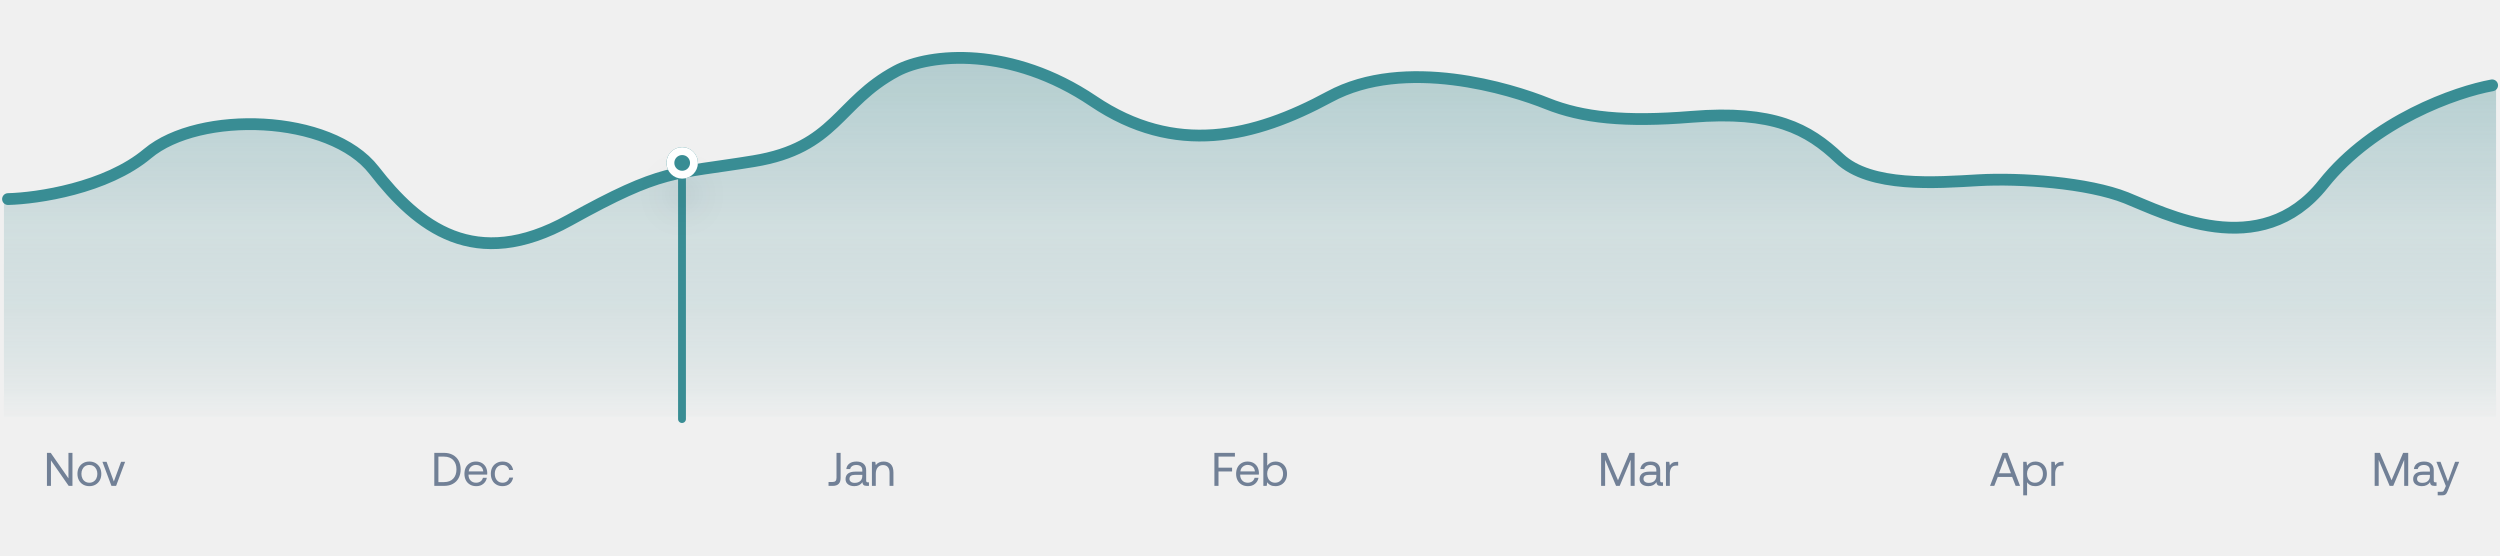
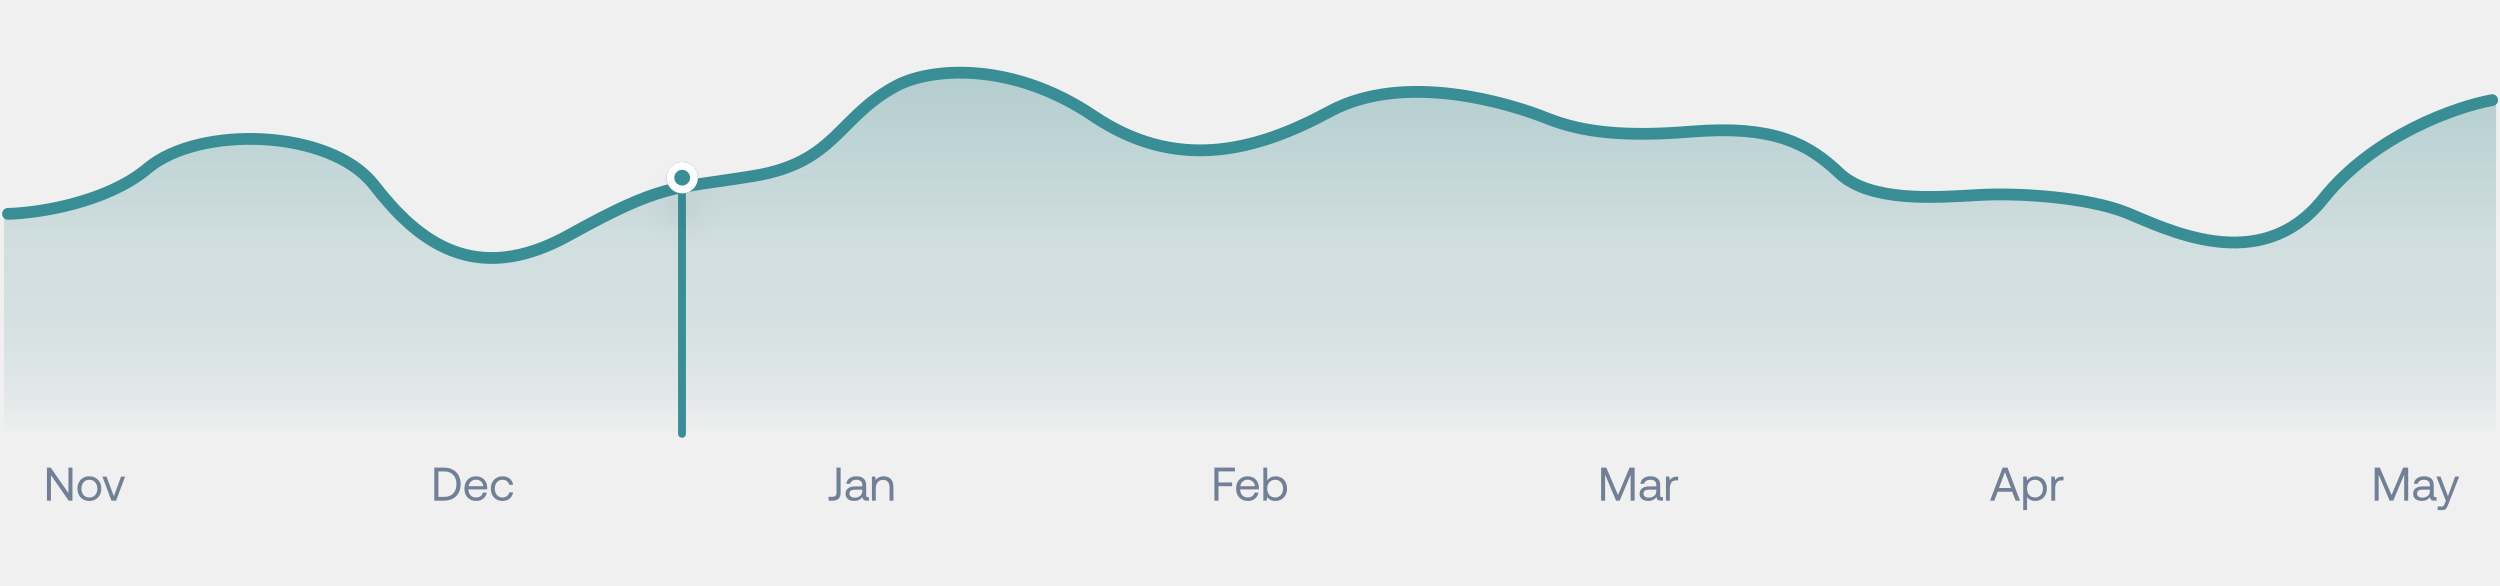
- <svg xmlns="http://www.w3.org/2000/svg" width="450" height="100" viewBox="0 0 636 115" fill="none">
+ <svg xmlns="http://www.w3.org/2000/svg" width="470" height="110" viewBox="0 0 636 115" fill="none">
  <g style="mix-blend-mode:multiply" opacity="0.33">
    <path d="M36.631 25.99C26.076 34.818 8.479 37.391 1 37.574V92.887H635V8.64C626.017 10.26 604.82 17.55 591.899 33.751C575.749 54.001 551.409 41.147 541.627 37.267C531.846 33.387 514.558 32.174 503.866 32.78C493.175 33.387 476.342 34.721 468.38 27.202C460.418 19.684 452.381 14.795 430.619 16.653C411.283 17.016 402.867 16.895 393.768 13.257C384.669 9.619 357.599 1.131 338.264 11.56C318.928 21.988 298.91 26.717 277.983 12.651C257.055 -1.415 234.762 0.282 226.118 4.89C217.474 9.498 211.782 23.544 190.952 27.673C173.249 29.548 162.907 32.632 144.227 42.966C120.114 56.305 105.556 44.543 94.409 30.234C83.263 15.925 49.824 14.955 36.631 25.99Z" fill="url(#paint0_linear_1_23493)" />
  </g>
  <path d="M2.039 37.479C9.494 37.296 27.035 34.723 37.555 25.895C50.706 14.86 84.038 15.831 95.148 30.139C106.258 44.448 120.77 56.211 144.805 42.872C168.84 29.533 171.03 31.229 191.741 27.835C212.652 24.409 213.132 12.88 228.014 4.921C236.631 0.313 257.27 -1.51 278.13 12.556C298.991 26.623 318.944 21.893 338.218 11.465C357.491 1.037 384.473 9.525 393.543 13.163C402.613 16.801 413.458 17.93 430.276 16.558C451.229 14.849 459.979 19.59 467.915 27.108C475.851 34.626 492.63 33.292 503.287 32.686C513.944 32.08 531.177 33.292 540.927 37.172C550.677 41.053 574.938 53.907 591.037 33.656C603.916 17.455 625.045 10.165 633.999 8.546" stroke="#398D94" stroke-width="3" stroke-linecap="round" stroke-linejoin="round" />
  <line x1="173.5" y1="29.56" x2="173.5" y2="93.441" stroke="#398D94" stroke-width="2" stroke-linecap="round" />
  <g filter="url(#filter0_d_1_23493)">
    <ellipse cx="173.547" cy="28.278" rx="4" ry="4.001" fill="#398D94" />
    <path d="M176.547 28.278C176.547 29.936 175.203 31.279 173.547 31.279C171.89 31.279 170.547 29.936 170.547 28.278C170.547 26.62 171.89 25.276 173.547 25.276C175.203 25.276 176.547 26.62 176.547 28.278Z" stroke="white" stroke-width="2" />
  </g>
  <path d="M11.941 110.44V102.04H12.902L17.413 108.52V102.04H18.433V110.44H17.474L12.961 103.96V110.44H11.941ZM21.155 110.116C20.699 109.852 20.339 109.492 20.087 109.012C19.823 108.544 19.703 108.004 19.703 107.38C19.703 106.768 19.823 106.228 20.087 105.748C20.339 105.28 20.699 104.908 21.155 104.644C21.611 104.38 22.139 104.248 22.739 104.248C23.327 104.248 23.855 104.38 24.311 104.644C24.767 104.908 25.127 105.28 25.391 105.748C25.643 106.228 25.775 106.768 25.775 107.38C25.775 108.004 25.643 108.544 25.391 109.012C25.127 109.492 24.767 109.852 24.311 110.116C23.855 110.38 23.327 110.512 22.739 110.512C22.139 110.512 21.611 110.38 21.155 110.116ZM23.795 109.348C24.107 109.156 24.347 108.892 24.515 108.544C24.683 108.208 24.767 107.812 24.767 107.38C24.767 106.948 24.683 106.564 24.515 106.216C24.347 105.88 24.107 105.604 23.795 105.412C23.483 105.22 23.135 105.124 22.739 105.124C22.331 105.124 21.983 105.22 21.671 105.412C21.359 105.604 21.131 105.88 20.963 106.216C20.795 106.564 20.711 106.948 20.711 107.38C20.711 107.812 20.795 108.208 20.963 108.544C21.131 108.892 21.359 109.156 21.671 109.348C21.983 109.54 22.331 109.636 22.739 109.636C23.135 109.636 23.483 109.54 23.795 109.348ZM26.057 104.32H27.113L28.961 109.324L30.797 104.32H31.829L29.537 110.44H28.349L26.057 104.32Z" fill="#718096" />
  <path d="M110.485 102.04H112.969C113.833 102.04 114.577 102.22 115.213 102.568C115.849 102.916 116.341 103.408 116.677 104.032C117.013 104.668 117.193 105.4 117.193 106.24C117.193 107.08 117.013 107.812 116.677 108.448C116.341 109.084 115.849 109.576 115.213 109.924C114.577 110.272 113.833 110.44 112.969 110.44H110.485V102.04ZM112.969 109.48C113.965 109.48 114.745 109.192 115.297 108.604C115.849 108.028 116.125 107.236 116.125 106.24C116.125 105.244 115.849 104.452 115.297 103.876C114.745 103.3 113.977 103 112.969 103H111.529V109.48H112.969ZM118.512 105.736C118.752 105.268 119.1 104.908 119.544 104.644C119.976 104.38 120.48 104.248 121.056 104.248C121.608 104.248 122.112 104.368 122.544 104.596C122.976 104.836 123.312 105.172 123.564 105.604C123.804 106.048 123.936 106.564 123.96 107.152C123.96 107.248 123.948 107.38 123.936 107.572H119.184V107.656C119.196 108.256 119.376 108.736 119.736 109.096C120.084 109.456 120.54 109.636 121.116 109.636C121.548 109.636 121.92 109.528 122.232 109.312C122.544 109.096 122.748 108.784 122.856 108.388H123.852C123.732 109.012 123.432 109.528 122.952 109.924C122.472 110.32 121.884 110.512 121.188 110.512C120.576 110.512 120.048 110.392 119.592 110.128C119.136 109.864 118.776 109.504 118.524 109.024C118.272 108.544 118.152 108.004 118.152 107.38C118.152 106.756 118.272 106.216 118.512 105.736ZM122.94 106.756C122.892 106.24 122.688 105.832 122.352 105.544C122.016 105.256 121.584 105.112 121.068 105.112C120.6 105.112 120.192 105.268 119.844 105.568C119.484 105.88 119.292 106.276 119.244 106.756H122.94ZM129.643 109.936C129.163 110.32 128.563 110.512 127.843 110.512C127.243 110.512 126.727 110.38 126.283 110.116C125.827 109.852 125.479 109.492 125.239 109.012C124.987 108.532 124.867 107.992 124.867 107.368C124.867 106.756 124.987 106.216 125.239 105.736C125.491 105.268 125.851 104.908 126.307 104.644C126.763 104.38 127.279 104.248 127.879 104.248C128.599 104.248 129.187 104.44 129.655 104.824C130.123 105.208 130.423 105.736 130.543 106.408H129.547C129.451 106.024 129.247 105.712 128.947 105.472C128.635 105.244 128.275 105.124 127.843 105.124C127.255 105.124 126.775 105.34 126.415 105.748C126.055 106.168 125.875 106.708 125.875 107.368C125.875 108.04 126.055 108.592 126.415 109.012C126.775 109.432 127.255 109.636 127.843 109.636C128.287 109.636 128.659 109.528 128.971 109.288C129.271 109.06 129.463 108.736 129.559 108.328H130.543C130.411 109.012 130.111 109.552 129.643 109.936Z" fill="#718096" />
  <path d="M213.852 102.04V108.46C213.852 109.108 213.684 109.6 213.348 109.936C213.012 110.272 212.52 110.44 211.872 110.44H210.78V109.456H211.74C212.112 109.456 212.388 109.372 212.556 109.204C212.724 109.036 212.808 108.76 212.808 108.376V102.04H213.852ZM221.06 109.54V110.44H220.52C220.124 110.44 219.848 110.368 219.68 110.2C219.512 110.044 219.416 109.804 219.416 109.492C218.936 110.176 218.252 110.512 217.364 110.512C216.68 110.512 216.128 110.356 215.72 110.032C215.312 109.72 215.108 109.276 215.108 108.724C215.108 108.112 215.312 107.644 215.732 107.308C216.152 106.984 216.764 106.816 217.568 106.816H219.368V106.396C219.368 106 219.224 105.688 218.96 105.46C218.696 105.244 218.324 105.124 217.844 105.124C217.412 105.124 217.064 105.22 216.788 105.412C216.512 105.604 216.344 105.844 216.284 106.156H215.3C215.372 105.556 215.636 105.088 216.092 104.752C216.548 104.416 217.148 104.248 217.892 104.248C218.672 104.248 219.272 104.44 219.704 104.824C220.136 105.208 220.352 105.748 220.352 106.456V109.096C220.352 109.396 220.484 109.54 220.76 109.54H221.06ZM219.368 107.644H217.472C216.56 107.644 216.104 107.992 216.104 108.664C216.104 108.976 216.224 109.216 216.464 109.396C216.704 109.588 217.028 109.672 217.436 109.672C218.036 109.672 218.504 109.516 218.852 109.204C219.188 108.892 219.368 108.472 219.368 107.944V107.644ZM226.604 104.92C227.06 105.376 227.288 106.072 227.288 107.032V110.44H226.304V107.092C226.304 106.468 226.16 105.988 225.872 105.652C225.584 105.316 225.176 105.148 224.648 105.148C224.072 105.148 223.616 105.352 223.292 105.748C222.956 106.156 222.8 106.696 222.8 107.38V110.44H221.816V104.32H222.668L222.8 105.148C223.256 104.548 223.928 104.248 224.816 104.248C225.56 104.248 226.148 104.476 226.604 104.92Z" fill="#718096" />
  <path d="M308.943 102.04H314.163V103H309.987V105.808H313.443V106.768H309.987V110.44H308.943V102.04ZM314.826 105.736C315.066 105.268 315.414 104.908 315.858 104.644C316.29 104.38 316.794 104.248 317.37 104.248C317.922 104.248 318.426 104.368 318.858 104.596C319.29 104.836 319.626 105.172 319.878 105.604C320.118 106.048 320.25 106.564 320.274 107.152C320.274 107.248 320.262 107.38 320.25 107.572H315.498V107.656C315.51 108.256 315.69 108.736 316.05 109.096C316.398 109.456 316.854 109.636 317.43 109.636C317.862 109.636 318.234 109.528 318.546 109.312C318.858 109.096 319.062 108.784 319.17 108.388H320.166C320.046 109.012 319.746 109.528 319.266 109.924C318.786 110.32 318.198 110.512 317.502 110.512C316.89 110.512 316.362 110.392 315.906 110.128C315.45 109.864 315.09 109.504 314.838 109.024C314.586 108.544 314.466 108.004 314.466 107.38C314.466 106.756 314.586 106.216 314.826 105.736ZM319.254 106.756C319.206 106.24 319.002 105.832 318.666 105.544C318.33 105.256 317.898 105.112 317.382 105.112C316.914 105.112 316.506 105.268 316.158 105.568C315.798 105.88 315.606 106.276 315.558 106.756H319.254ZM325.993 104.62C326.437 104.872 326.785 105.232 327.037 105.7C327.289 106.18 327.421 106.732 327.421 107.38C327.421 108.004 327.289 108.544 327.037 109.012C326.785 109.492 326.437 109.852 325.993 110.116C325.537 110.38 325.033 110.512 324.481 110.512C323.977 110.512 323.557 110.428 323.209 110.248C322.849 110.068 322.573 109.816 322.381 109.504L322.249 110.44H321.397V102.04H322.381V105.304C322.885 104.608 323.593 104.248 324.481 104.248C325.045 104.248 325.549 104.38 325.993 104.62ZM325.849 109.012C326.221 108.592 326.413 108.052 326.413 107.38C326.413 106.72 326.221 106.18 325.849 105.76C325.477 105.34 324.985 105.124 324.385 105.124C323.989 105.124 323.641 105.22 323.329 105.412C323.017 105.604 322.789 105.868 322.621 106.204C322.453 106.54 322.369 106.924 322.369 107.356C322.369 107.8 322.453 108.196 322.621 108.544C322.789 108.892 323.017 109.156 323.329 109.348C323.641 109.54 323.989 109.636 324.385 109.636C324.985 109.636 325.477 109.432 325.849 109.012Z" fill="#718096" />
  <path d="M407.322 102.04H408.642L411.618 109.012L414.558 102.04H415.854V110.44H414.834V103.816L412.05 110.44H411.126L408.342 103.816V110.44H407.322V102.04ZM423.063 109.54V110.44H422.523C422.127 110.44 421.851 110.368 421.683 110.2C421.515 110.044 421.419 109.804 421.419 109.492C420.939 110.176 420.255 110.512 419.367 110.512C418.683 110.512 418.131 110.356 417.723 110.032C417.315 109.72 417.111 109.276 417.111 108.724C417.111 108.112 417.315 107.644 417.735 107.308C418.155 106.984 418.767 106.816 419.571 106.816H421.371V106.396C421.371 106 421.227 105.688 420.963 105.46C420.699 105.244 420.327 105.124 419.847 105.124C419.415 105.124 419.067 105.22 418.791 105.412C418.515 105.604 418.347 105.844 418.287 106.156H417.303C417.375 105.556 417.639 105.088 418.095 104.752C418.551 104.416 419.151 104.248 419.895 104.248C420.675 104.248 421.275 104.44 421.707 104.824C422.139 105.208 422.355 105.748 422.355 106.456V109.096C422.355 109.396 422.487 109.54 422.763 109.54H423.063ZM421.371 107.644H419.475C418.563 107.644 418.107 107.992 418.107 108.664C418.107 108.976 418.227 109.216 418.467 109.396C418.707 109.588 419.031 109.672 419.439 109.672C420.039 109.672 420.507 109.516 420.855 109.204C421.191 108.892 421.371 108.472 421.371 107.944V107.644ZM426.927 104.32V105.28H426.435C425.847 105.28 425.427 105.484 425.175 105.868C424.923 106.264 424.803 106.744 424.803 107.32V110.44H423.819V104.32H424.671L424.803 105.244C424.971 104.968 425.199 104.74 425.487 104.572C425.763 104.404 426.147 104.32 426.651 104.32H426.927Z" fill="#718096" />
  <path d="M506.266 110.44L509.47 102.04H510.706L513.898 110.44H512.782L511.894 108.172H508.234L507.346 110.44H506.266ZM508.546 107.224H511.582L510.058 103.18L508.546 107.224ZM519.3 104.62C519.744 104.872 520.092 105.232 520.344 105.7C520.596 106.18 520.728 106.732 520.728 107.38C520.728 108.004 520.596 108.544 520.344 109.012C520.092 109.492 519.744 109.852 519.3 110.116C518.844 110.38 518.34 110.512 517.788 110.512C517.284 110.512 516.864 110.428 516.516 110.248C516.156 110.068 515.88 109.816 515.688 109.504V112.84H514.704V104.32H515.556L515.688 105.304C516.192 104.608 516.9 104.248 517.788 104.248C518.352 104.248 518.856 104.38 519.3 104.62ZM519.156 109.012C519.528 108.592 519.72 108.052 519.72 107.38C519.72 106.72 519.528 106.18 519.156 105.76C518.784 105.34 518.292 105.124 517.692 105.124C517.296 105.124 516.948 105.22 516.636 105.412C516.324 105.604 516.096 105.868 515.928 106.204C515.76 106.54 515.676 106.924 515.676 107.356C515.676 107.8 515.76 108.196 515.928 108.544C516.096 108.892 516.324 109.156 516.636 109.348C516.948 109.54 517.296 109.636 517.692 109.636C518.292 109.636 518.784 109.432 519.156 109.012ZM524.961 104.32V105.28H524.469C523.881 105.28 523.461 105.484 523.209 105.868C522.957 106.264 522.837 106.744 522.837 107.32V110.44H521.853V104.32H522.705L522.837 105.244C523.005 104.968 523.233 104.74 523.521 104.572C523.797 104.404 524.181 104.32 524.685 104.32H524.961Z" fill="#718096" />
  <path d="M604.116 102.04H605.436L608.412 109.012L611.352 102.04H612.648V110.44H611.628V103.816L608.844 110.44H607.92L605.136 103.816V110.44H604.116V102.04ZM619.856 109.54V110.44H619.316C618.92 110.44 618.644 110.368 618.476 110.2C618.308 110.044 618.212 109.804 618.212 109.492C617.732 110.176 617.048 110.512 616.16 110.512C615.476 110.512 614.924 110.356 614.516 110.032C614.108 109.72 613.904 109.276 613.904 108.724C613.904 108.112 614.108 107.644 614.528 107.308C614.948 106.984 615.56 106.816 616.364 106.816H618.164V106.396C618.164 106 618.02 105.688 617.756 105.46C617.492 105.244 617.12 105.124 616.64 105.124C616.208 105.124 615.86 105.22 615.584 105.412C615.308 105.604 615.14 105.844 615.08 106.156H614.096C614.168 105.556 614.432 105.088 614.888 104.752C615.344 104.416 615.944 104.248 616.688 104.248C617.468 104.248 618.068 104.44 618.5 104.824C618.932 105.208 619.148 105.748 619.148 106.456V109.096C619.148 109.396 619.28 109.54 619.556 109.54H619.856ZM618.164 107.644H616.268C615.356 107.644 614.9 107.992 614.9 108.664C614.9 108.976 615.02 109.216 615.26 109.396C615.5 109.588 615.824 109.672 616.232 109.672C616.832 109.672 617.3 109.516 617.648 109.204C617.984 108.892 618.164 108.472 618.164 107.944V107.644ZM620.869 104.32L622.753 109.312L624.577 104.32H625.621L622.801 111.472C622.657 111.844 622.525 112.12 622.417 112.3C622.297 112.492 622.165 112.624 621.997 112.708C621.829 112.804 621.601 112.84 621.325 112.84H620.149V111.94H621.025C621.217 111.94 621.361 111.928 621.457 111.88C621.553 111.844 621.625 111.784 621.685 111.688C621.745 111.592 621.817 111.436 621.913 111.22L622.225 110.488L619.825 104.32H620.869Z" fill="#718096" />
  <defs>
    <filter id="filter0_d_1_23493" x="161.547" y="24.276" width="24" height="24.002" filterUnits="userSpaceOnUse" color-interpolation-filters="sRGB">
      <feFlood flood-opacity="0" result="BackgroundImageFix" />
      <feColorMatrix in="SourceAlpha" type="matrix" values="0 0 0 0 0 0 0 0 0 0 0 0 0 0 0 0 0 0 127 0" result="hardAlpha" />
      <feOffset dy="8" />
      <feGaussianBlur stdDeviation="4" />
      <feComposite in2="hardAlpha" operator="out" />
      <feColorMatrix type="matrix" values="0 0 0 0 0.051 0 0 0 0 0.039 0 0 0 0 0.173 0 0 0 0.08 0" />
      <feBlend mode="normal" in2="BackgroundImageFix" result="effect1_dropShadow_1_23493" />
      <feBlend mode="normal" in="SourceGraphic" in2="effect1_dropShadow_1_23493" result="shape" />
    </filter>
    <linearGradient id="paint0_linear_1_23493" x1="318" y1="1.576" x2="318" y2="95.968" gradientUnits="userSpaceOnUse">
      <stop stop-color="#398D94" />
      <stop offset="0.467" stop-color="#398D94" stop-opacity="0.5" />
      <stop offset="1" stop-color="white" />
    </linearGradient>
  </defs>
</svg>
